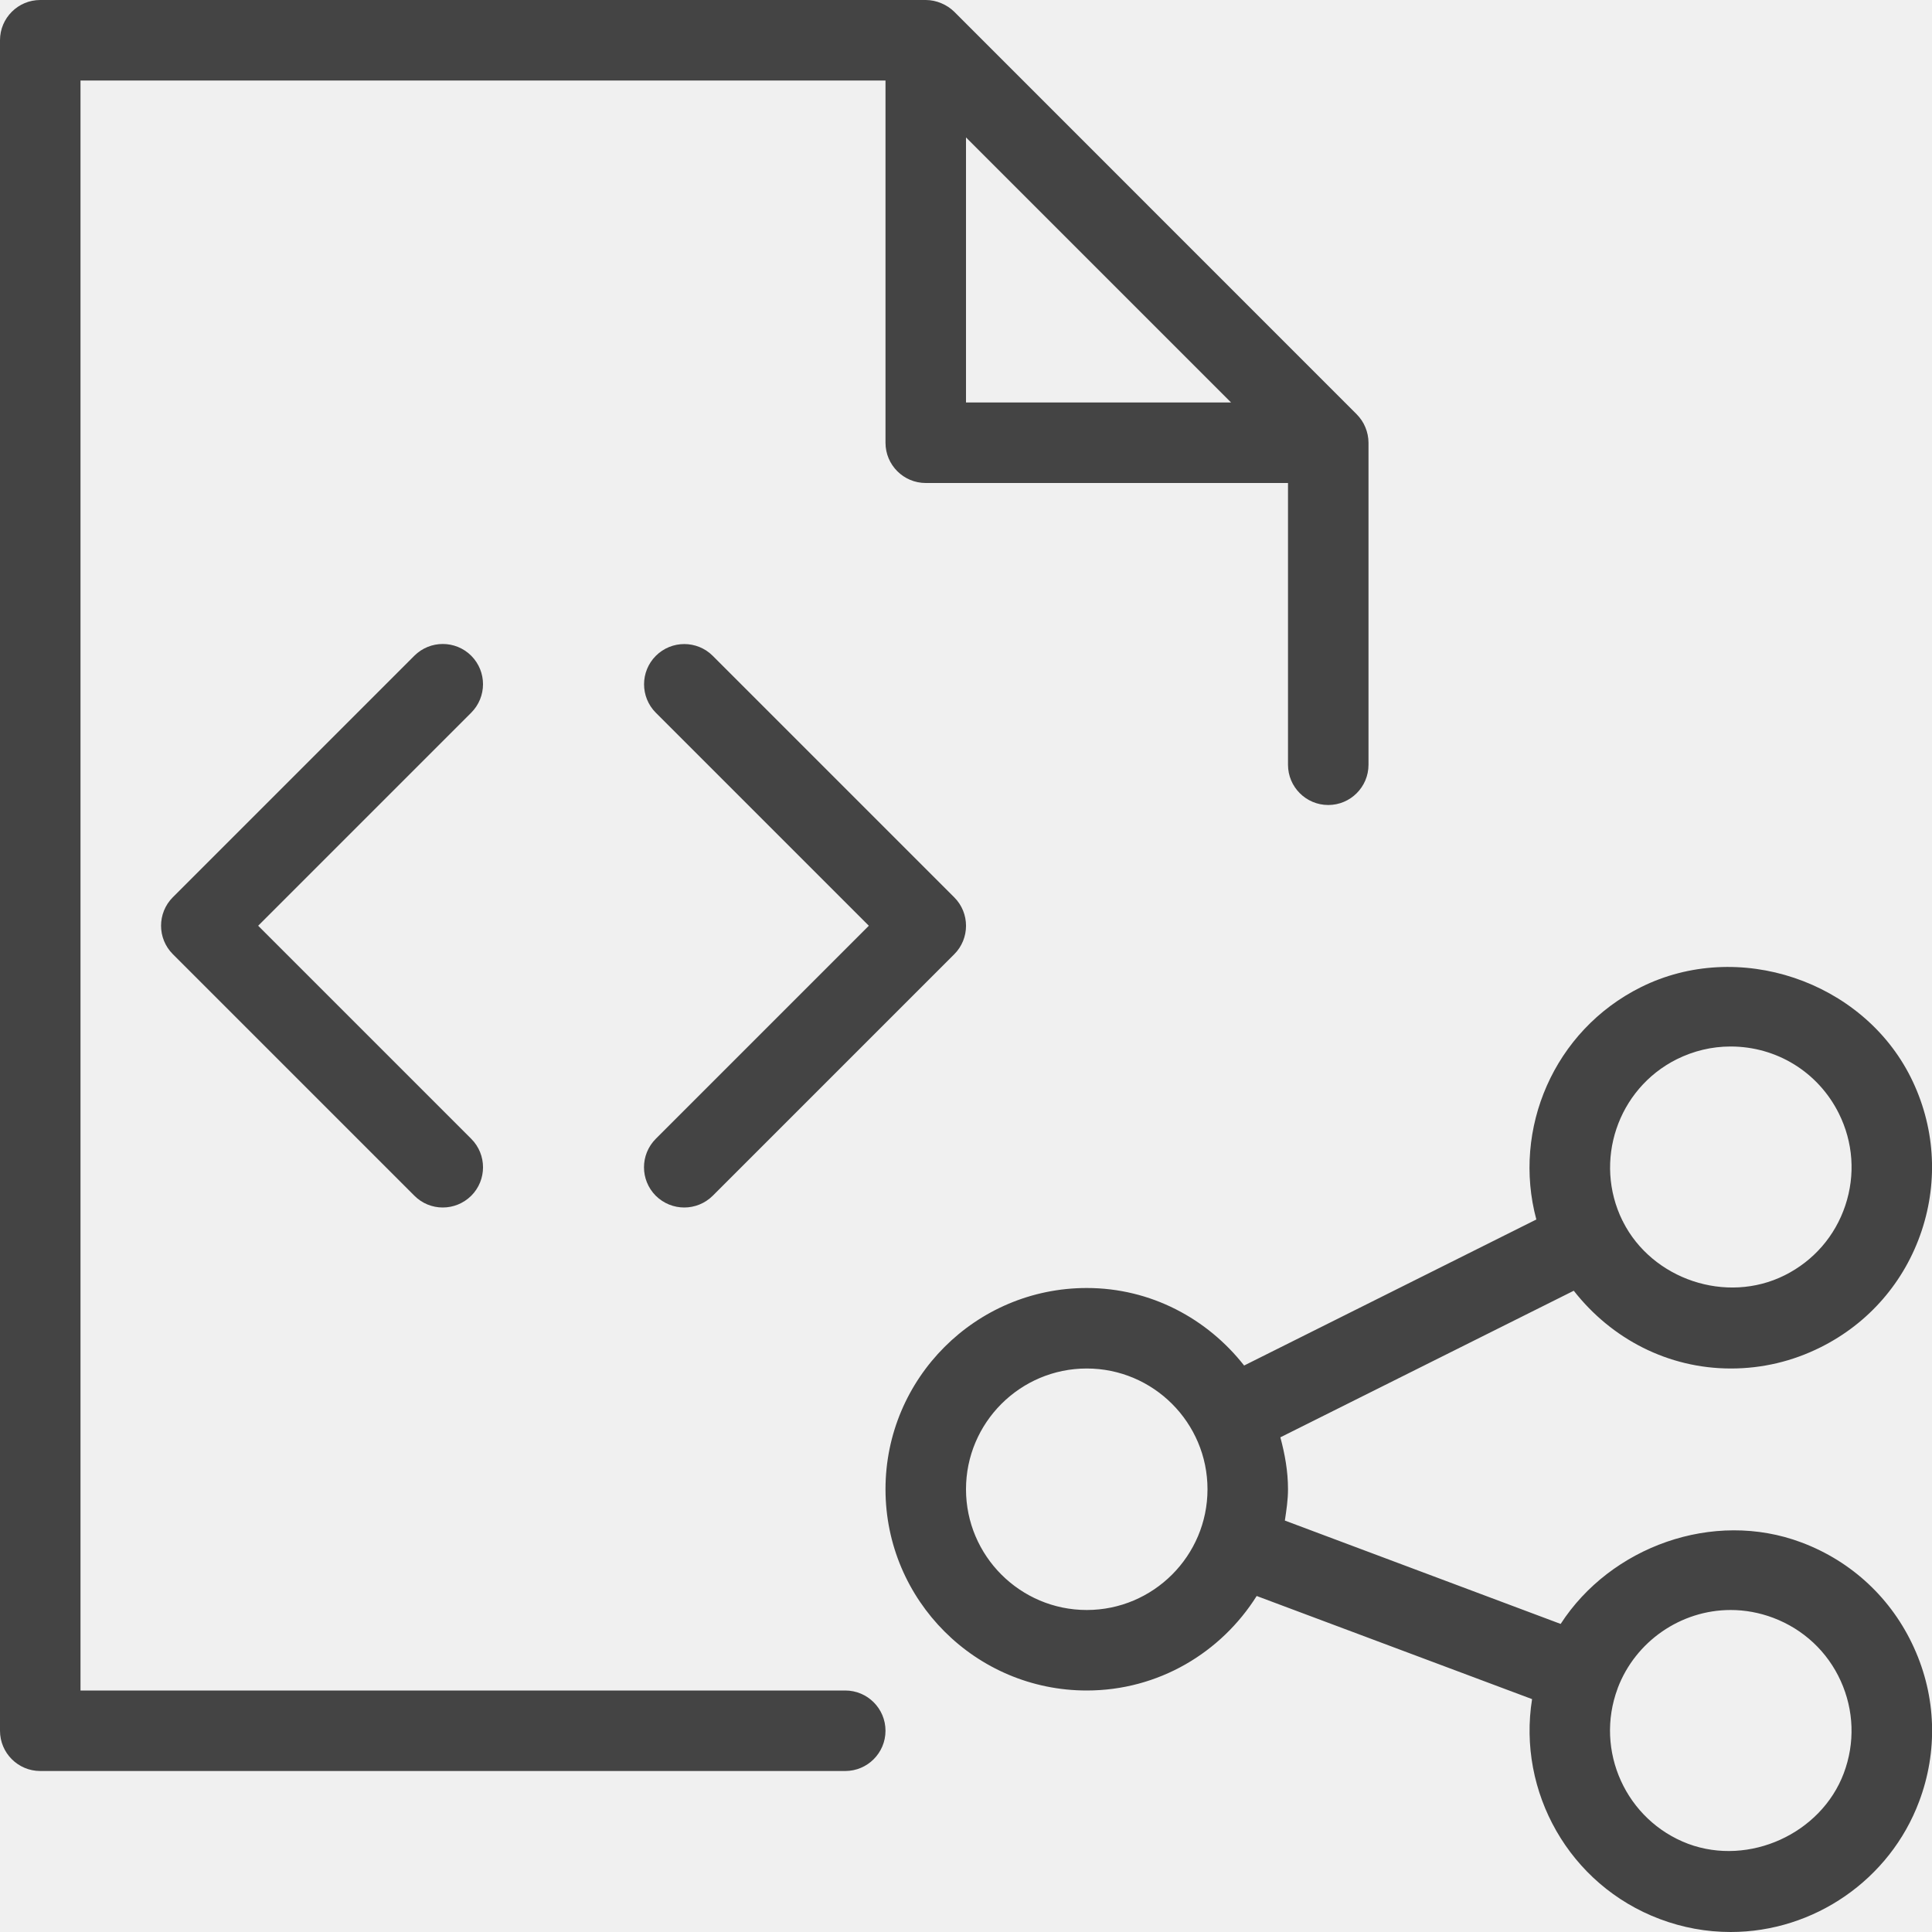
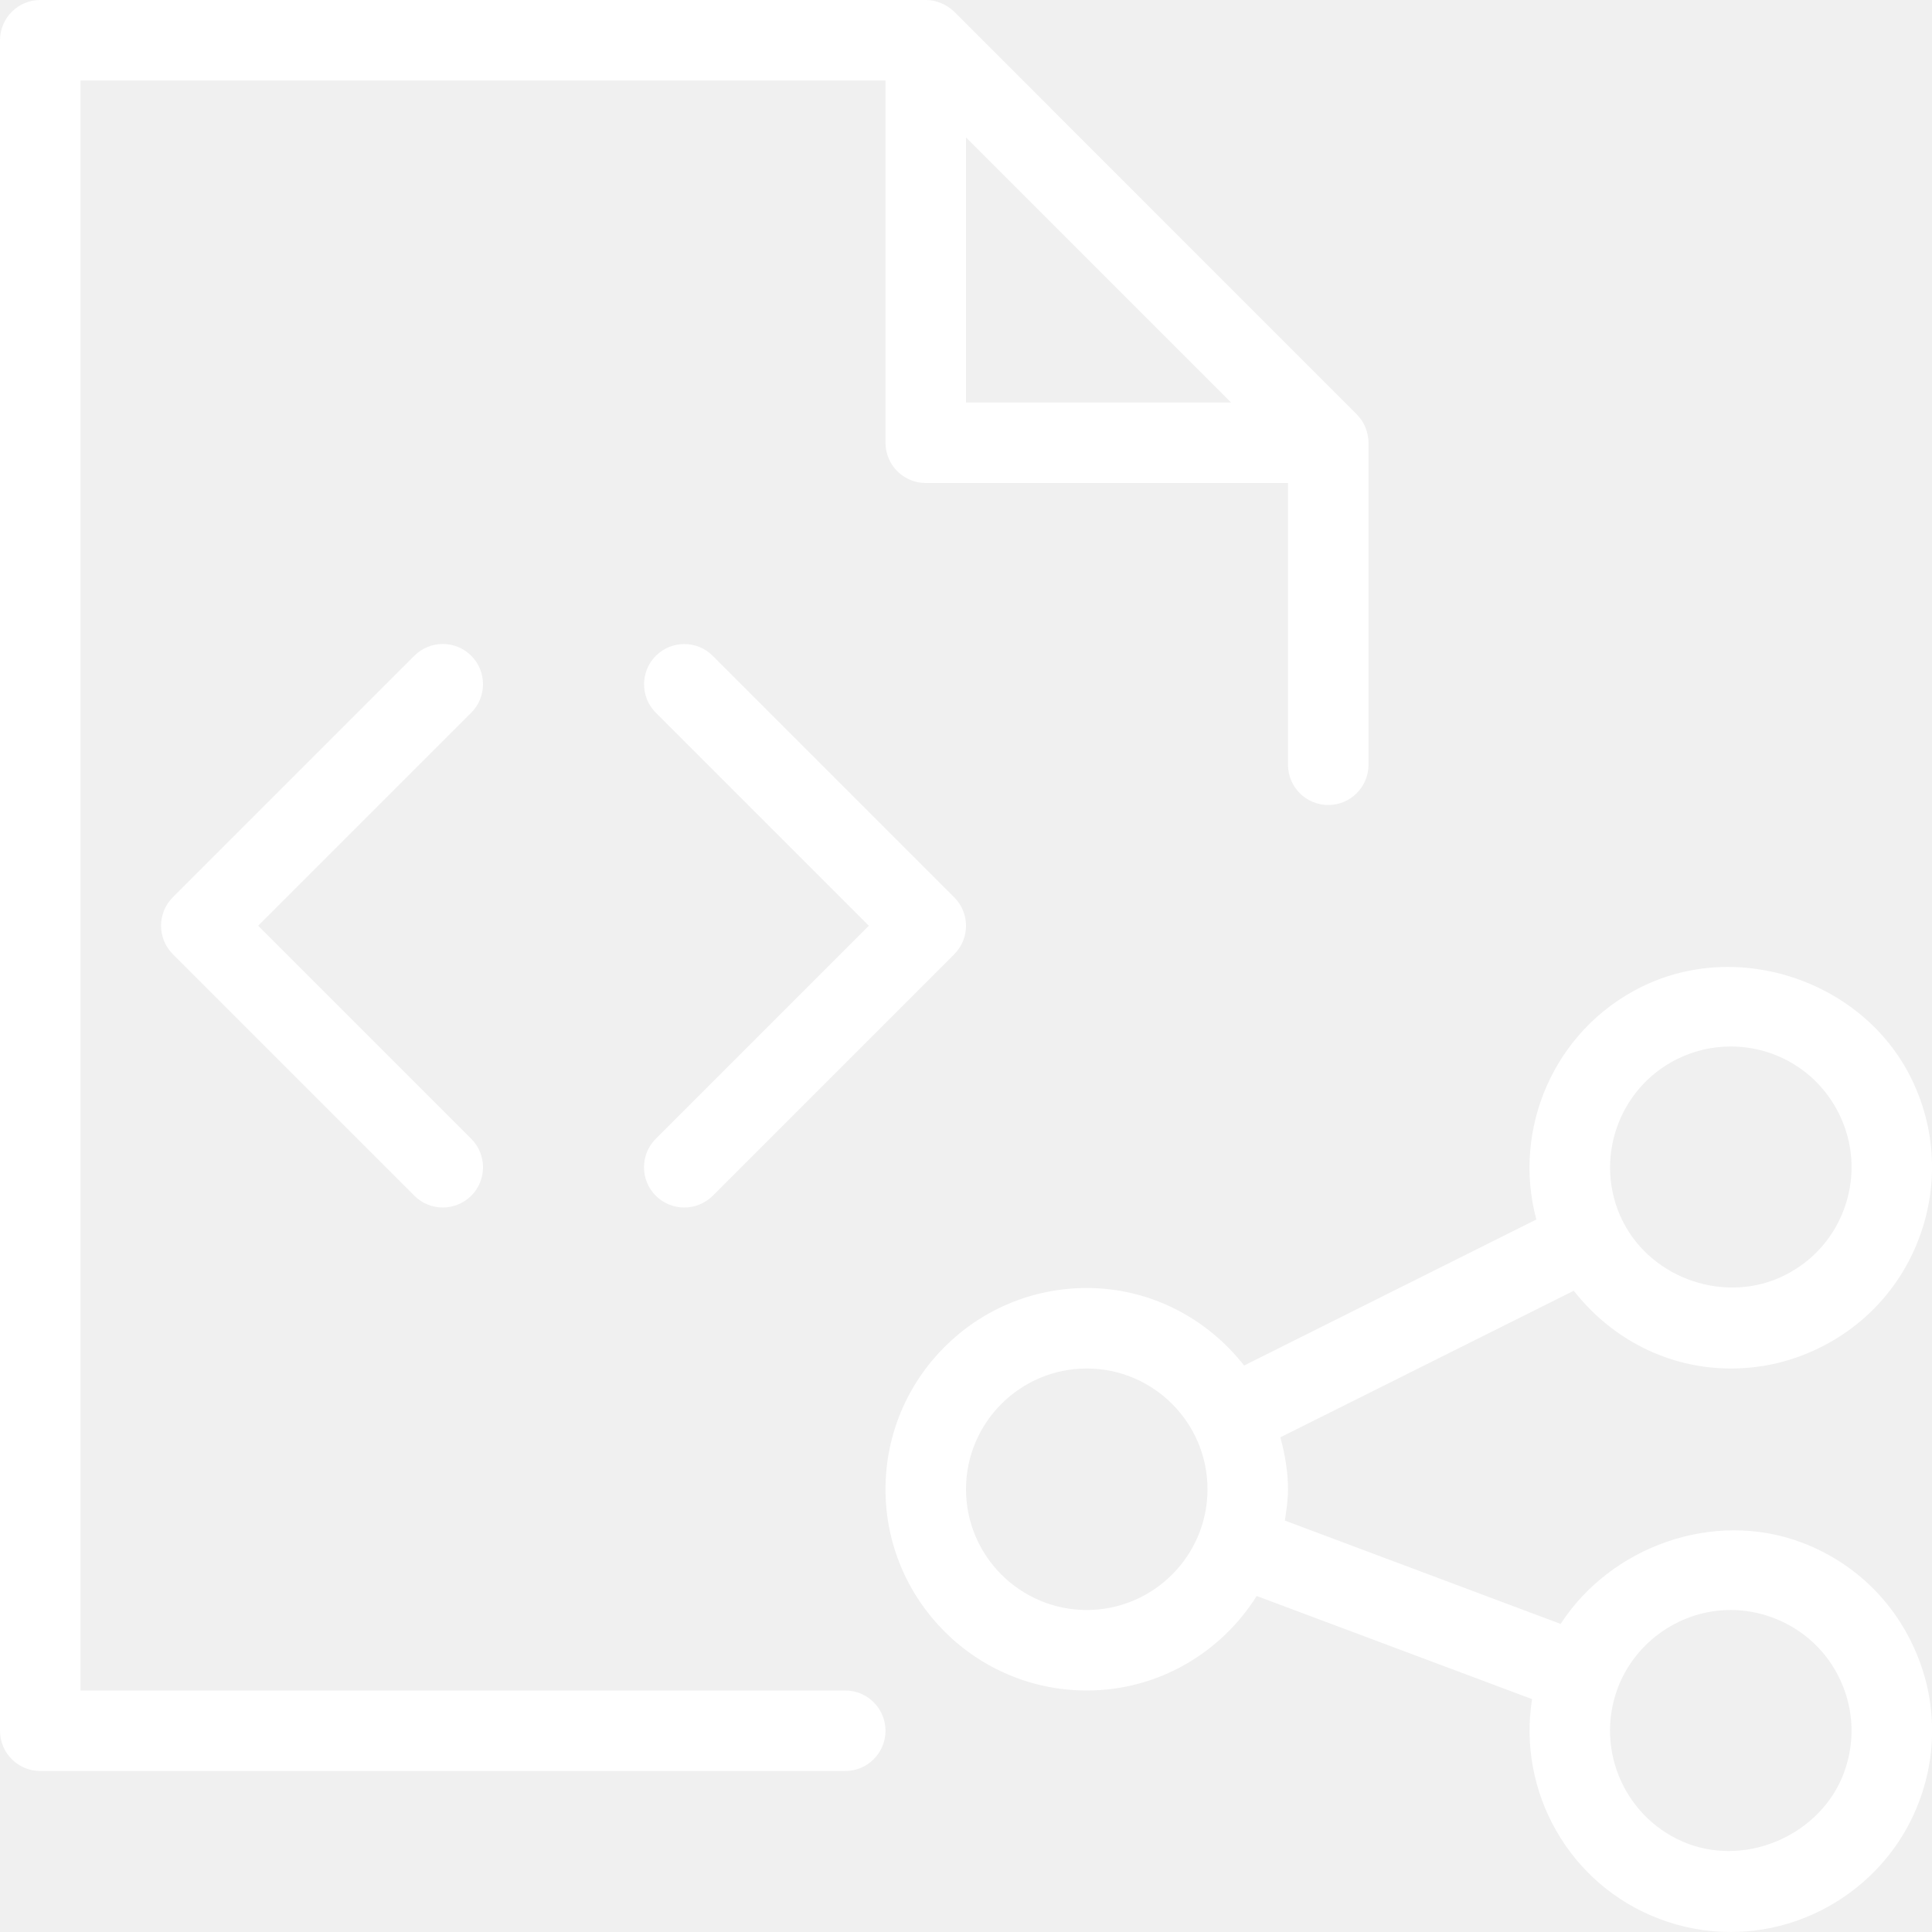
<svg xmlns="http://www.w3.org/2000/svg" version="1.1" x="0px" y="0px" width="24px" height="24px" viewBox="0 0 24 24" enable-background="new 0 0 24 24" xml:space="preserve">
-   <g id="Outline_Icons" fill="#444">
+   <g id="Outline_Icons" fill="#fff">
    <g>
      <path d="M23.776,20.468c-0.275-0.607-0.771-1.072-1.397-1.307c-1.098-0.413-2.373,0.055-2.992,1.012l-3.426-1.284    C15.98,18.762,16,18.633,16,18.5c0-0.224-0.039-0.438-0.095-0.645l3.645-1.821C20.018,16.632,20.721,17,21.502,17    c0.39,0,0.765-0.089,1.115-0.264c0.597-0.298,1.043-0.812,1.254-1.445c0.211-0.633,0.163-1.311-0.135-1.908    c-0.6-1.2-2.145-1.723-3.354-1.119c-1.08,0.539-1.599,1.762-1.297,2.885l-3.63,1.814C14.998,16.381,14.296,16,13.5,16    c-1.379,0-2.5,1.121-2.5,2.5s1.121,2.5,2.5,2.5c0.891,0,1.669-0.471,2.111-1.174l3.421,1.281    c-0.184,1.148,0.459,2.309,1.589,2.733c0.282,0.106,0.578,0.16,0.878,0.16c1.036,0,1.978-0.651,2.341-1.621    C24.075,21.755,24.053,21.075,23.776,20.468z M20.83,13.158C21.04,13.054,21.265,13,21.498,13c0.573,0,1.088,0.318,1.344,0.83    c0.179,0.358,0.208,0.765,0.081,1.145c-0.127,0.381-0.395,0.688-0.753,0.867c-0.726,0.363-1.646,0.05-2.008-0.665    c-0.001-0.002-0.001-0.005-0.002-0.007s-0.003-0.004-0.005-0.006C19.792,14.427,20.092,13.527,20.83,13.158z M13.5,20    c-0.827,0-1.5-0.673-1.5-1.5s0.673-1.5,1.5-1.5s1.5,0.673,1.5,1.5S14.327,20,13.5,20z M22.904,22.028    c-0.282,0.75-1.175,1.158-1.932,0.877c-0.773-0.291-1.166-1.157-0.877-1.931c0-0.001,0.001-0.001,0.001-0.002v-0.002    C20.316,20.39,20.879,20,21.499,20c0.18,0,0.357,0.033,0.528,0.097c0.376,0.142,0.674,0.42,0.839,0.784    S23.045,21.653,22.904,22.028z" />
      <path d="M5.854,8.146c-0.195-0.195-0.512-0.195-0.707,0l-3,3c-0.195,0.195-0.195,0.512,0,0.707l3,3C5.244,14.951,5.372,15,5.5,15    s0.256-0.049,0.354-0.146c0.195-0.195,0.195-0.512,0-0.707L3.207,11.5l2.646-2.646C6.049,8.658,6.049,8.342,5.854,8.146z" />
      <path d="M8.146,14.854C8.244,14.951,8.372,15,8.5,15s0.256-0.049,0.354-0.146l3-3c0.195-0.195,0.195-0.512,0-0.707l-3-3    c-0.195-0.195-0.512-0.195-0.707,0s-0.195,0.512,0,0.707l2.646,2.646l-2.646,2.646C7.951,14.342,7.951,14.658,8.146,14.854z" />
      <path d="M10.5,21H1V1h10v4.5C11,5.776,11.224,6,11.5,6H16v3.5c0,0.276,0.224,0.5,0.5,0.5S17,9.776,17,9.5v-4    c0-0.066-0.014-0.132-0.039-0.192c-0.025-0.062-0.062-0.115-0.108-0.162l-4.998-4.999c-0.046-0.045-0.101-0.082-0.162-0.107    C11.632,0.014,11.566,0,11.5,0h-11C0.224,0,0,0.224,0,0.5v21C0,21.776,0.224,22,0.5,22h10c0.276,0,0.5-0.224,0.5-0.5    S10.776,21,10.5,21z M12,1.707L15.293,5H12V1.707z" />
    </g>
  </g>
  <g id="Invisible_Shape">
    <rect fill="none" width="24" height="24" />
  </g>
</svg>
